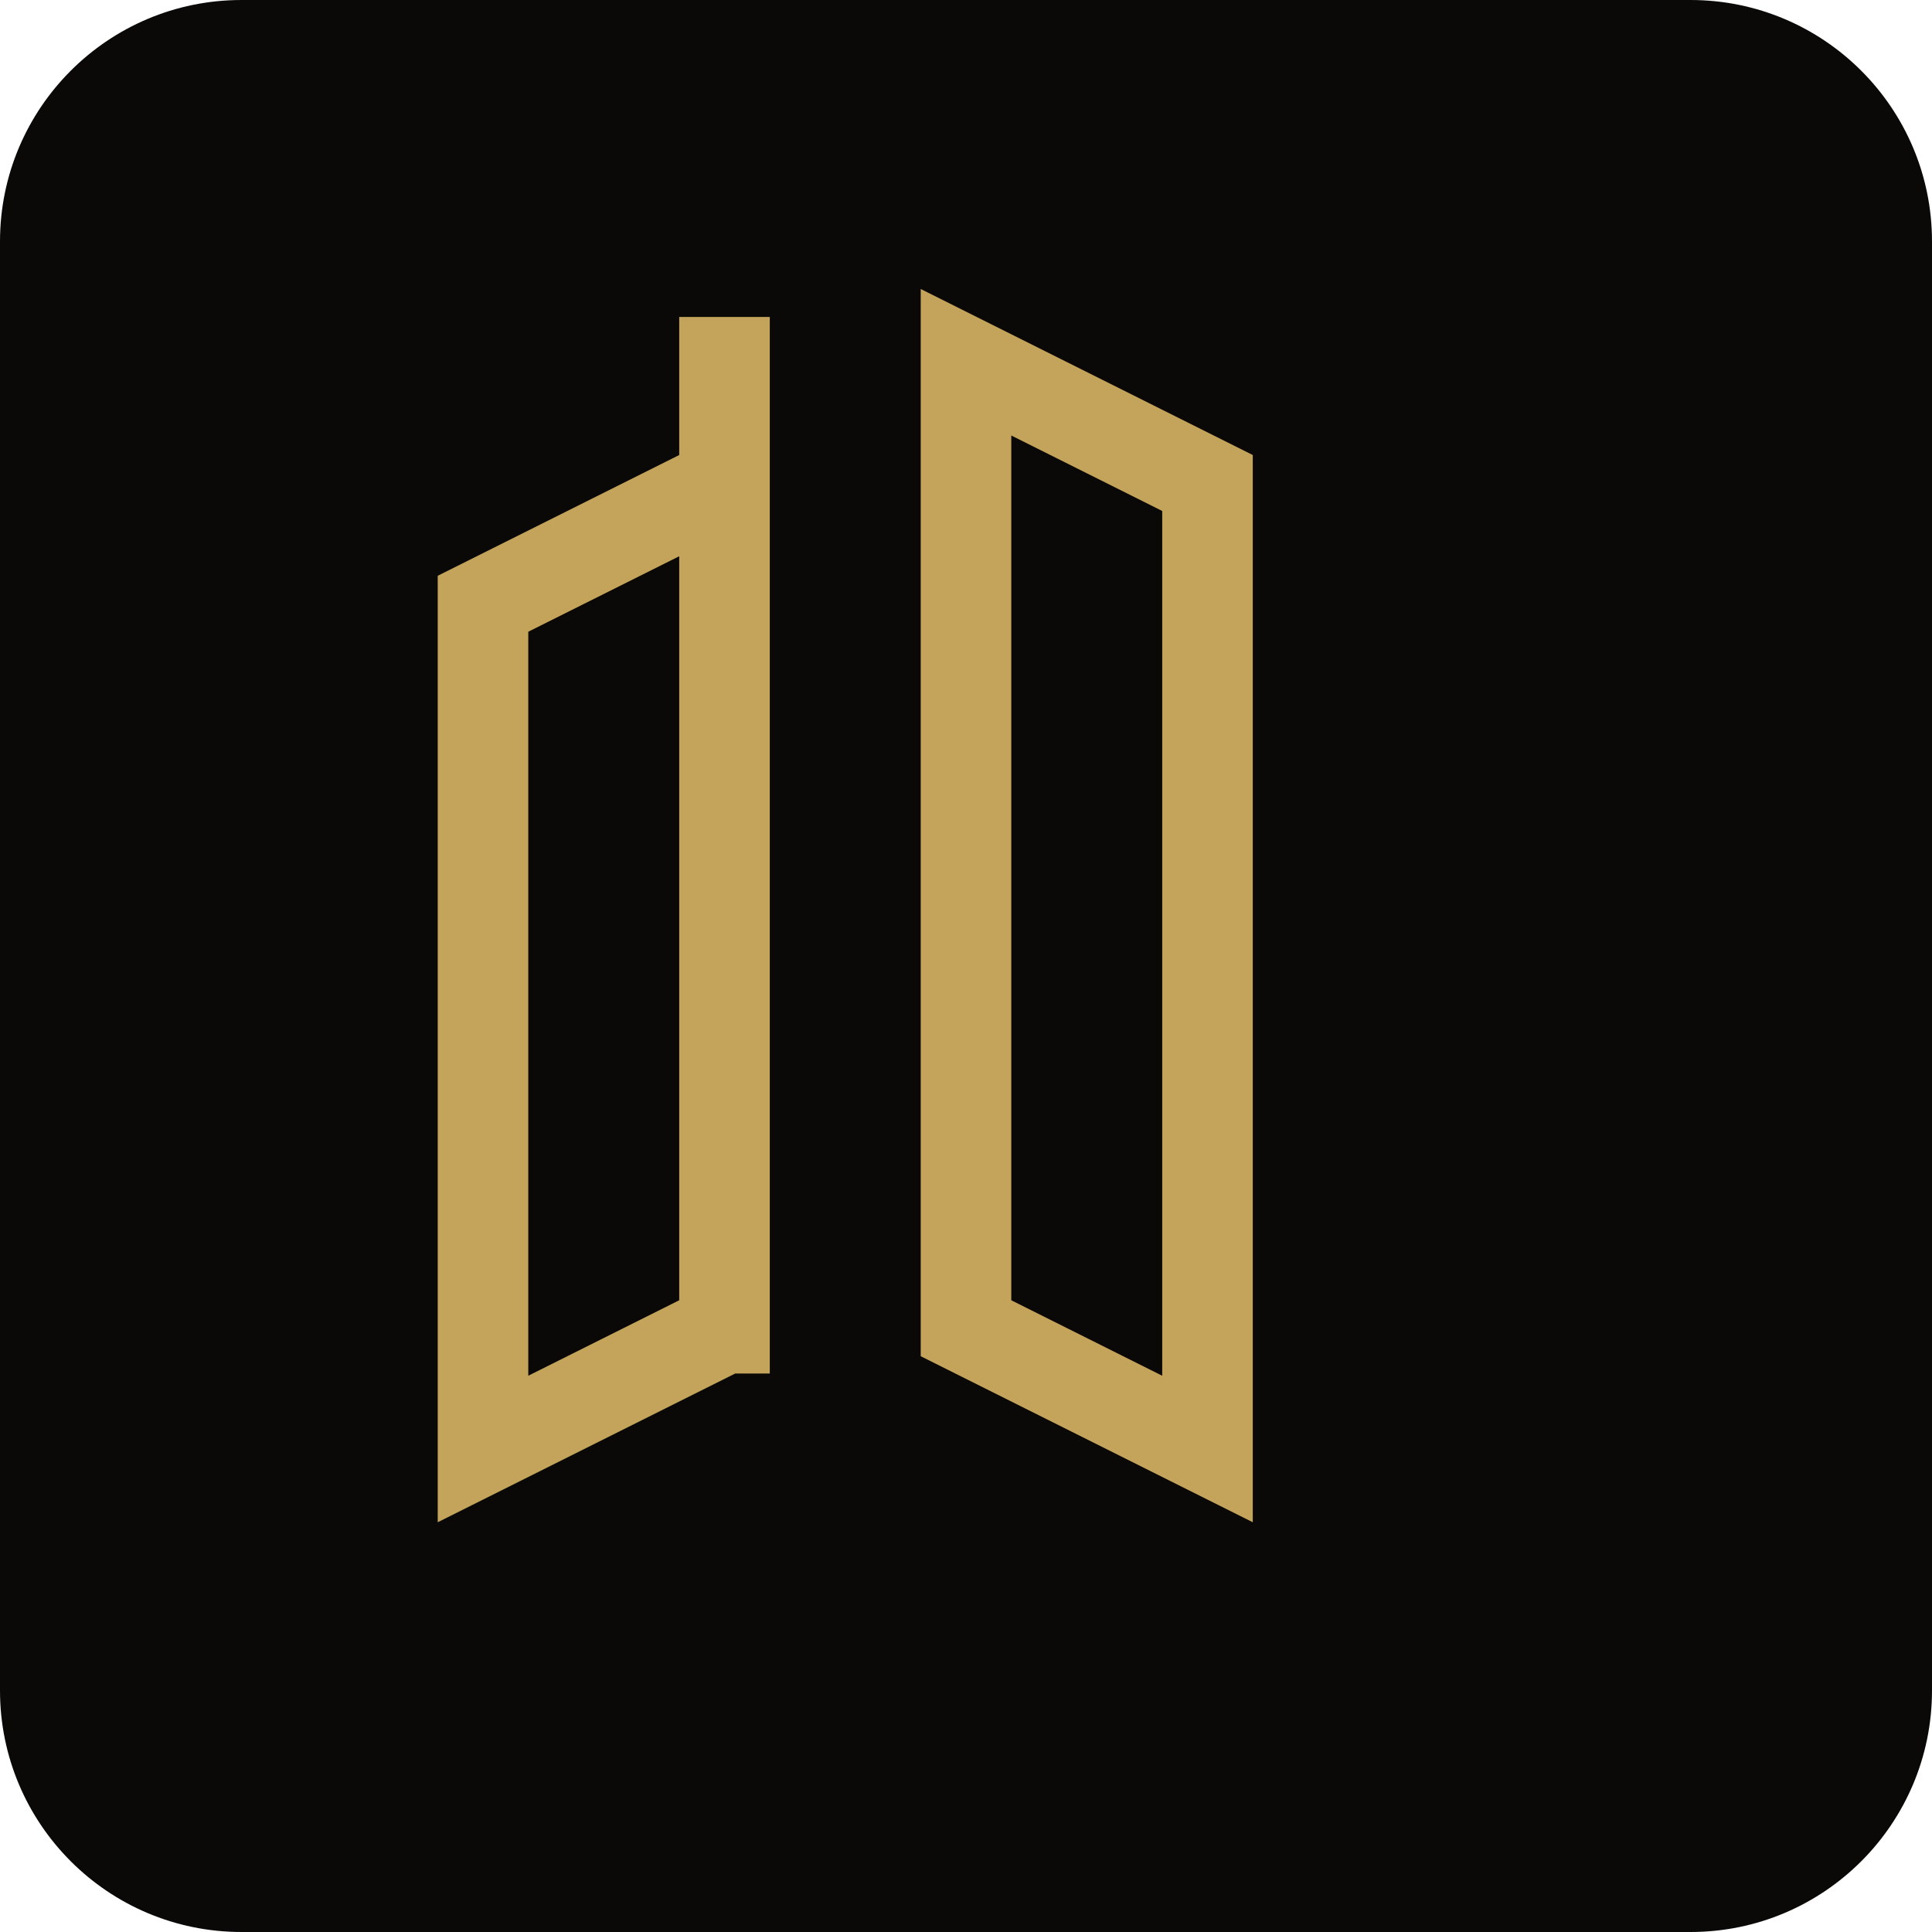
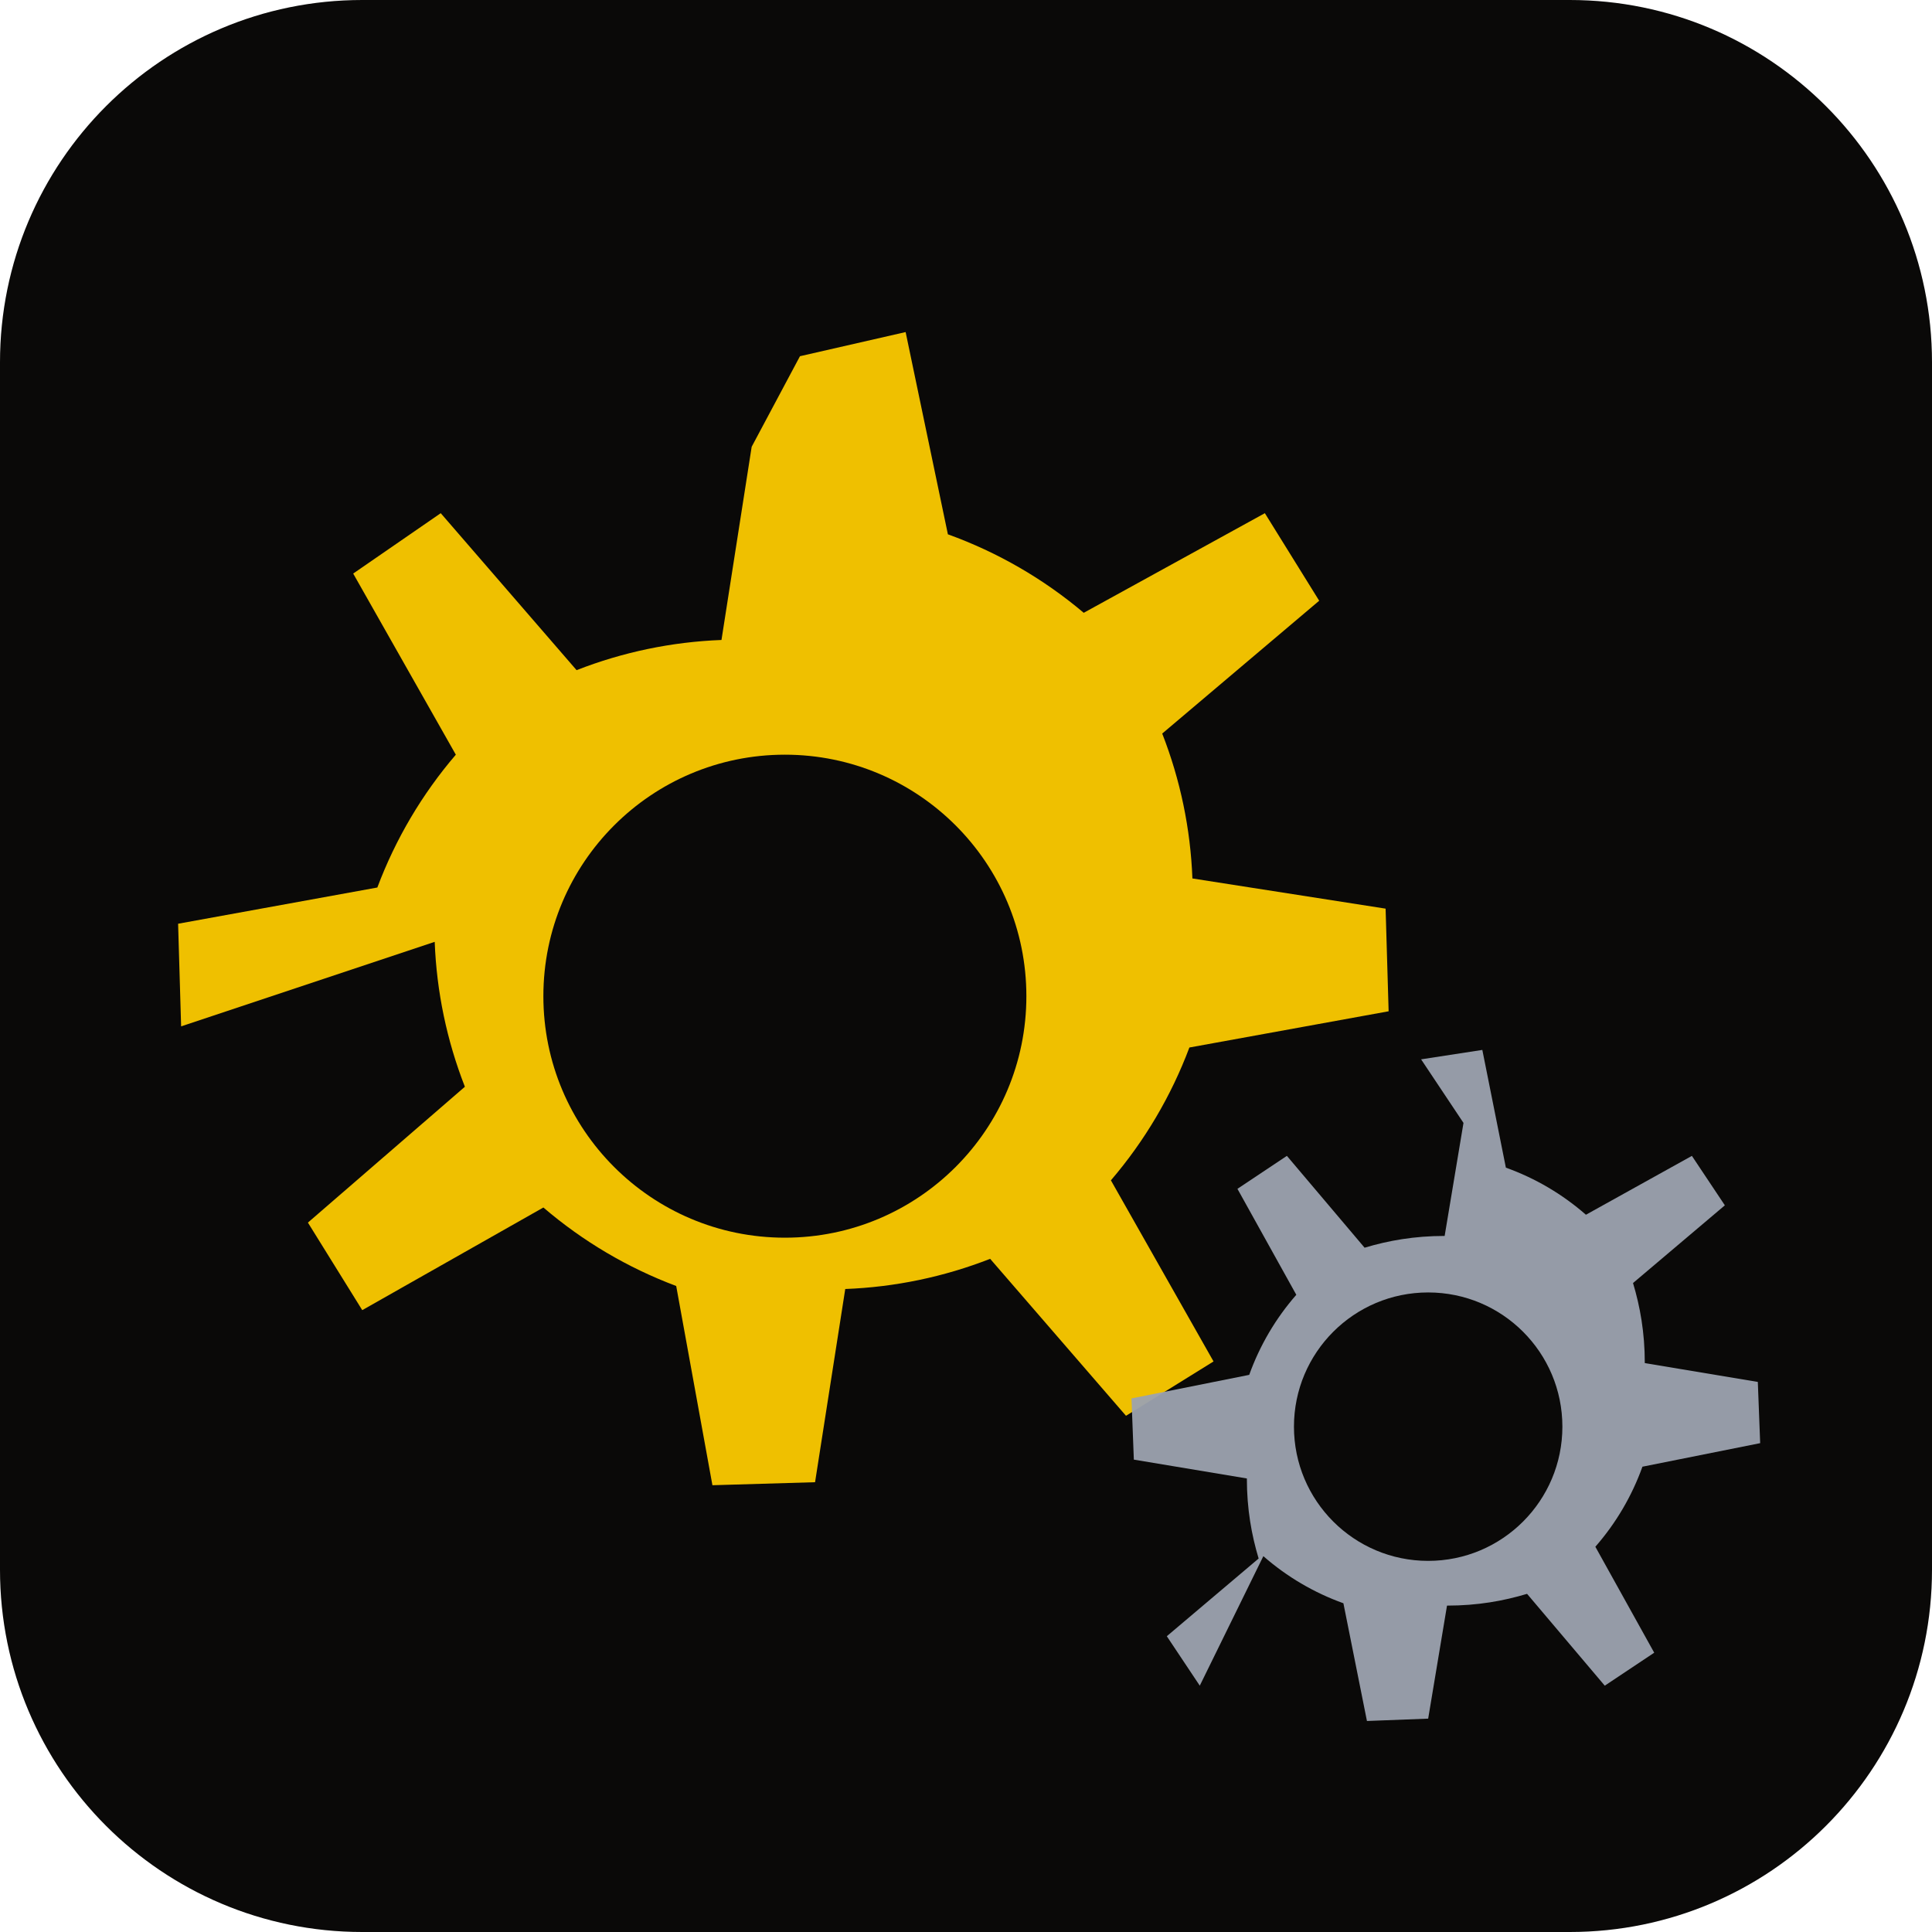
- <svg xmlns="http://www.w3.org/2000/svg" viewBox="0 0 32 32" fill="none">
-   <rect width="32" height="32" rx="4" fill="#0a0908" />
-   <path d="M8 24V10l4-2v14l-4 2zm8-18v16l4 2V8l-4-2zm-4 0v16" stroke="#c4a35a" stroke-width="1.5" stroke-linecap="square" />
+ <svg xmlns="http://www.w3.org/2000/svg" viewBox="0 0 64 64" fill="none">
+   <rect width="64" height="64" rx="12" fill="#0a0908" />
+   <g transform="translate(6 10)">
+     <path fill="#f4c400" d="M20.5 1.8 24 1l1.4 6.7a14.7 14.7 0 0 1 4.5 2.6l6-3.3 1.8 2.9-5.2 4.4a14.7 14.7 0 0 1 1 4.8l6.4 1 .1 3.4-6.6 1.2a14.7 14.7 0 0 1-2.6 4.4l3.4 6-2.9 1.8-4.5-5.2a14.7 14.7 0 0 1-4.8 1l-1 6.4-3.4.1-1.2-6.6a14.7 14.7 0 0 1-4.4-2.6l-6 3.4-1.8-2.9 5.2-4.5a14.7 14.7 0 0 1-1-4.8L0 24l-.1-3.4 6.6-1.2a14.7 14.7 0 0 1 2.6-4.4l-3.4-6L8.6 7l4.5 5.2a14.7 14.7 0 0 1 4.8-1l1-6.4Z" opacity="0.98" />
+     <circle cx="20" cy="23" r="8" fill="#0a0908" />
+   </g>
+   <g transform="translate(36 34) scale(0.78)">
+     <path fill="#9ca3af" d="M14.2 1.4 16.8 1l1 5a10.6 10.6 0 0 1 3.4 2l4.5-2.5 1.4 2.1-3.9 3.3c.3 1 .5 2.1.5 3.4l4.8.8.1 2.6-5 1a10.6 10.6 0 0 1-2 3.4l2.5 4.5-2.1 1.4-3.3-3.9c-1 .3-2.1.5-3.4.5l-.8 4.8-2.6.1-1-5a10.6 10.6 0 0 1-3.4-2L4.8 28l-1.4-2.1 3.9-3.3c-.3-1-.5-2.1-.5-3.4L2 18.4l-.1-2.6 5-1a10.6 10.6 0 0 1 2-3.4L6.4 6.9l2.1-1.4 3.3 3.9c1-.3 2.1-.5 3.4-.5l.8-4.8Z" opacity="0.95" />
+     <circle cx="14.5" cy="17" r="5.7" fill="#0a0908" />
+   </g>
</svg>
